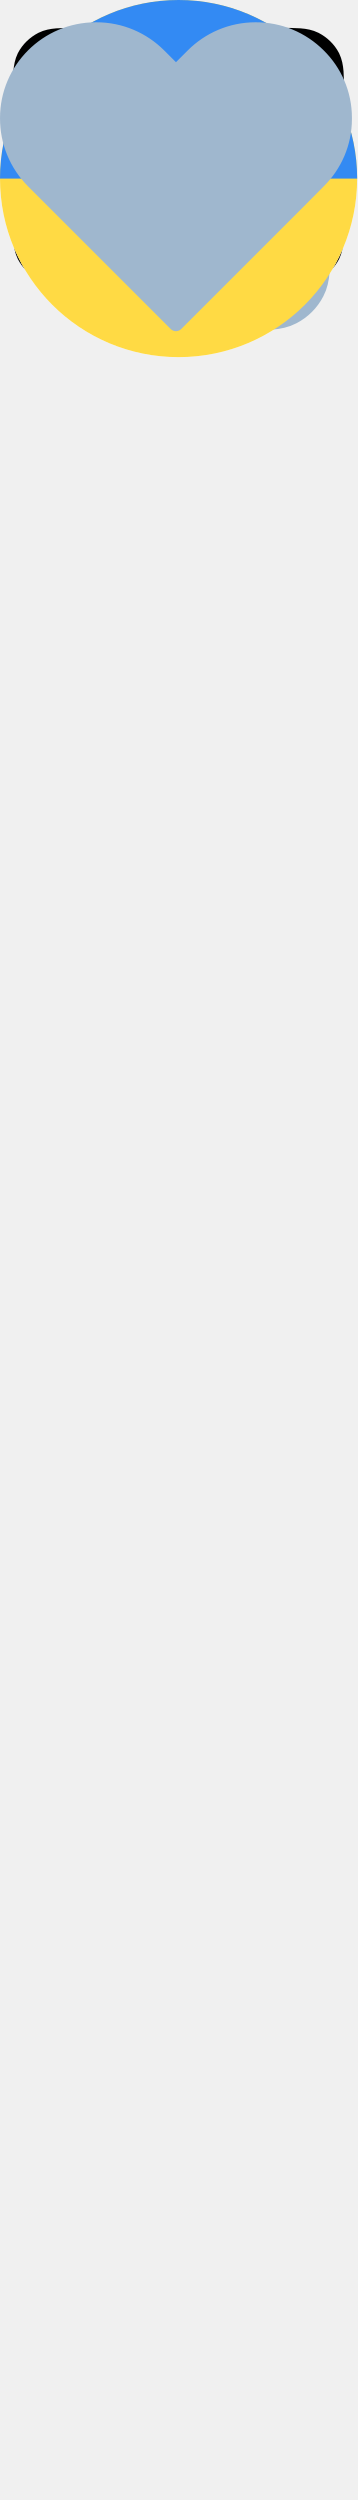
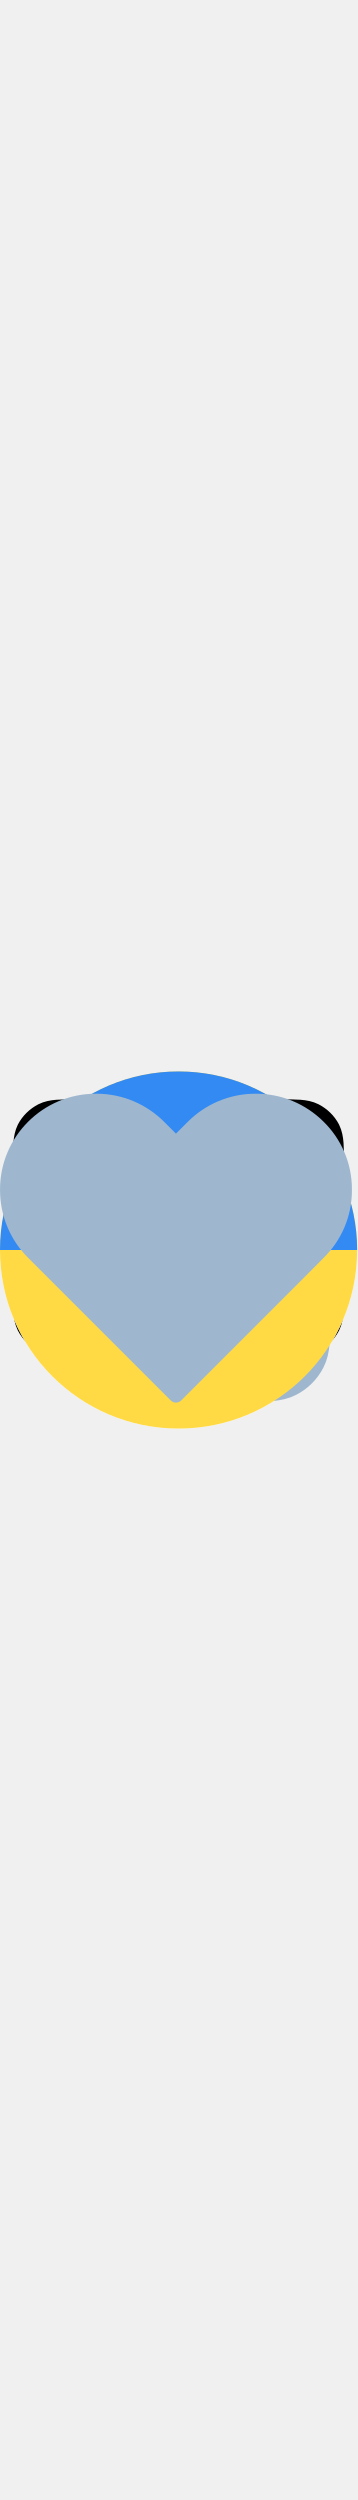
<svg xmlns="http://www.w3.org/2000/svg" version="1.1" width="32" height="224" viewBox="0 0 32 224">
-   <svg id="icon-book" width="32" height="32" viewBox="0 0 32 32">
+   <svg id="icon-book" viewBox="0 0 32 32">
    <path fill="none" stroke-linejoin="round" stroke-linecap="butt" stroke-miterlimit="4" stroke-width="3" stroke="#000" d="M24.52 4c-2.98 0-4.48 0-5.62 0.58-1 0.5-1.82 1.32-2.32 2.32-0.58 1.14-0.58 2.64-0.58 5.62v15.48l0.12-0.22c0.92-1.38 1.4-2.080 2-2.58 0.54-0.44 1.18-0.78 1.84-0.98 0.76-0.22 1.6-0.22 3.26-0.22h1.84c1.5 0 2.24 0 2.8-0.3 0.5-0.26 0.92-0.66 1.18-1.16 0.28-0.58 0.28-1.32 0.28-2.82v-11.46c0-1.5 0-2.24-0.28-2.82-0.26-0.5-0.68-0.9-1.18-1.16-0.56-0.28-1.3-0.28-2.8-0.28h-0.54zM7.46 4c2.98 0 4.48 0 5.62 0.58 1 0.5 1.82 1.32 2.32 2.32 0.6 1.14 0.6 2.64 0.6 5.62v15.48l-0.14-0.22c-0.92-1.38-1.4-2.080-2-2.58-0.54-0.44-1.18-0.78-1.84-0.98-0.76-0.22-1.6-0.22-3.26-0.22h-1.84c-1.5 0-2.24 0-2.8-0.3-0.5-0.26-0.92-0.66-1.18-1.16-0.28-0.58-0.28-1.32-0.28-2.82v-11.46c0-1.5 0-2.24 0.28-2.82 0.26-0.5 0.68-0.9 1.18-1.16 0.56-0.28 1.3-0.28 2.8-0.28h0.54z" />
  </svg>
-   <svg id="icon-online" width="32" height="32" viewBox="0 0 32 32">
+   <svg id="icon-online" viewBox="0 0 32 32">
    <path fill="#fff" d="M32 16c0 8.837-7.163 16-16 16s-16-7.163-16-16c0-8.837 7.163-16 16-16s16 7.163 16 16z" />
    <path fill="#38cd3e" d="M26.667 16c0 5.891-4.776 10.667-10.667 10.667s-10.667-4.776-10.667-10.667c0-5.891 4.776-10.667 10.667-10.667s10.667 4.776 10.667 10.667z" />
  </svg>
-   <svg id="icon-heart" width="32" height="32" viewBox="0 0 32 32">
+   <svg id="icon-heart" viewBox="0 0 32 32">
    <path fill="none" stroke-linejoin="round" stroke-linecap="butt" stroke-miterlimit="4" stroke-width="2.462" stroke="#000" d="M25.403 4.554c-0.886-0.369-1.846-0.566-2.806-0.566-2.027 0.011-3.86 0.832-5.194 2.154l0.001-0.001-1.403 1.415-1.415-1.415c-1.326-1.331-3.161-2.154-5.188-2.154s-3.862 0.824-5.187 2.154l-0 0c-1.331 1.326-2.154 3.161-2.154 5.188s0.824 3.862 2.154 5.187l1.416 1.416 10.375 10.363 11.778-11.778c0.689-0.689 1.218-1.489 1.588-2.388 0.369-0.886 0.566-1.834 0.566-2.806 0-0.96-0.197-1.908-0.566-2.806-0.369-0.886-0.898-1.698-1.588-2.375-0.677-0.677-1.489-1.218-2.375-1.588z" />
  </svg>
-   <svg id="icon-star" width="32" height="32" viewBox="0 0 32 32">
+   <svg id="icon-star" viewBox="0 0 32 32">
    <path fill="#ffc531" d="M15.1 1.66l-3.78 7.16c-0.14 0.28-0.4 0.46-0.7 0.52l-7.98 1.38c-0.8 0.14-1.1 1.1-0.54 1.68l5.64 5.8c0.22 0.24 0.32 0.54 0.26 0.84l-1.14 8.020c-0.12 0.8 0.7 1.4 1.42 1.040l7.26-3.58c0.28-0.12 0.62-0.12 0.9 0l7.26 3.58c0.72 0.36 1.54-0.24 1.42-1.040l-1.14-8.020c-0.060-0.3 0.040-0.6 0.26-0.84l5.64-5.8c0.56-0.58 0.26-1.54-0.54-1.68l-7.98-1.38c-0.308-0.057-0.561-0.251-0.697-0.515l-0.003-0.005-3.78-7.16c-0.176-0.316-0.509-0.526-0.89-0.526s-0.714 0.21-0.887 0.521l-0.003 0.005z" />
    <path fill="#ffc531" d="M11.32 8.82l3.783-7.165c0.174-0.311 0.506-0.521 0.887-0.521s0.714 0.21 0.89 0.526l3.783 7.165c0.137 0.264 0.39 0.457 0.697 0.515l7.98 1.38c0.8 0.14 1.1 1.1 0.54 1.68l-5.64 5.8c-0.22 0.24-0.32 0.54-0.26 0.84l1.14 8.020c0.12 0.8-0.7 1.4-1.42 1.040l-7.26-3.58c-0.28-0.12-0.62-0.12-0.9 0l-7.26 3.58c-0.72 0.36-1.54-0.24-1.42-1.040l1.14-8.020c0.060-0.3-0.040-0.6-0.26-0.84l-5.64-5.8c-0.56-0.58-0.26-1.54 0.54-1.68l7.98-1.38c0.3-0.060 0.56-0.24 0.7-0.52zM13.46 9.94c-0.5 0.94-1.4 1.58-2.44 1.76l-5.36 0.94 3.8 3.9c0.74 0.76 1.080 1.8 0.92 2.84l-0.78 5.4 4.88-2.4c0.96-0.48 2.060-0.48 3.020 0l4.88 2.4-0.78-5.4c-0.16-1.040 0.18-2.080 0.92-2.84l3.8-3.9-5.36-0.94c-1.040-0.18-1.94-0.82-2.44-1.76l-2.52-4.8-2.54 4.8z" />
  </svg>
-   <svg id="icon-log-in" width="32" height="32" viewBox="0 0 32 32">
+   <svg id="icon-log-in" viewBox="0 0 32 32">
    <path fill="none" stroke="#9fb7ce" stroke-linejoin="round" stroke-linecap="round" stroke-miterlimit="4" stroke-width="3.2" d="M20 4h1.6c2.24 0 3.36 0 4.208 0.432 0.752 0.384 1.36 0.992 1.744 1.744 0.448 0.848 0.448 1.968 0.448 4.224v11.2c0 2.24 0 3.36-0.448 4.208-0.384 0.752-0.992 1.36-1.744 1.744-0.848 0.448-1.968 0.448-4.208 0.448h-1.6M13.328 9.328l6.672 6.672-6.672 6.656M4 16h16" />
  </svg>
-   <svg id="icon-ukraine" width="32" height="32" viewBox="0 0 32 32">
+   <svg id="icon-ukraine" viewBox="0 0 32 32">
    <path fill="#ffda44" d="M32 16c0 8.834-7.166 16-16 16-8.846 0-16-7.166-16-16 0-8.846 7.154-16 16-16 8.834 0 16 7.154 16 16z" />
    <path fill="#338af3" d="M0 16c0-8.846 7.154-16 16-16 8.834 0 16 7.154 16 16h-32z" />
  </svg>
-   <svg id="icon-heart-filled" width="32" height="32" viewBox="0 0 32 32">
+   <svg id="icon-heart-filled" viewBox="0 0 32 32">
    <path fill="#9fb7ce" d="M28.532 4.983c-1.434-1.434-3.416-2.321-5.604-2.321-0.004 0-0.008 0-0.012 0h0.001c-0.003 0-0.008 0-0.012 0-2.188 0-4.17 0.887-5.604 2.321l-1.534 1.534-1.534-1.534c-1.435-1.434-3.417-2.321-5.606-2.321-0.008 0-0.016 0-0.024 0h0.001c-0.004 0-0.009 0-0.013 0-4.376 0-7.923 3.547-7.923 7.923 0 0.009 0 0.019 0 0.028v-0.001c0 2.108 0.827 4.122 2.321 5.616l12.778 12.779 11.245-11.245 1.521-1.534c1.441-1.421 2.334-3.395 2.334-5.577 0-0.013-0-0.027-0-0.040v0.002c0-0.015 0-0.033 0-0.052 0-2.183-0.893-4.157-2.334-5.576l-0.001-0.001z" />
    <path fill="none" stroke="#9fb7ce" stroke-linejoin="round" stroke-linecap="butt" stroke-miterlimit="4" stroke-width="1.333" d="M25.957 3.262c-0.96-0.4-2.001-0.6-3.041-0.6-0.003 0-0.008 0-0.012 0-2.188 0-4.17 0.887-5.604 2.321l-1.534 1.534-1.534-1.534c-1.435-1.434-3.417-2.321-5.606-2.321-0.008 0-0.016 0-0.024 0h0.001c-0.004 0-0.009 0-0.013 0-4.376 0-7.923 3.547-7.923 7.923 0 0.009 0 0.019 0 0.028v-0.001c0 2.108 0.827 4.122 2.321 5.616l12.778 12.779 11.245-11.245 1.521-1.534c1.441-1.421 2.334-3.395 2.334-5.577 0-0.013-0-0.027-0-0.040v0.002c0-0.015 0-0.033 0-0.052 0-2.183-0.893-4.157-2.334-5.576l-0.001-0.001c-0.734-0.734-1.614-1.321-2.574-1.721z" />
  </svg>
  <symbol id="icon-eye" viewBox="0 0 32 32">
    <path stroke-linejoin="round" stroke-linecap="round" stroke-miterlimit="4" stroke-width="2.88" d="M1.333 16s5.333-10.667 14.667-10.667c9.333 0 14.666 10.667 14.666 10.667s-5.333 10.667-14.666 10.667c-9.334 0-14.667-10.667-14.667-10.667z" />
    <path stroke-linejoin="round" stroke-linecap="round" stroke-miterlimit="4" stroke-width="2.88" d="M16 20c2.209 0 4-1.791 4-4s-1.791-4-4-4v0c-2.209 0-4 1.791-4 4s1.791 4 4 4v0z" />
  </symbol>
  <symbol id="icon-eye-off" viewBox="0 0 32 32">
    <path stroke-linejoin="round" stroke-linecap="round" stroke-miterlimit="4" stroke-width="2.88" d="M23.92 23.92c-2.175 1.672-4.923 2.697-7.908 2.747l-0.012 0c-9.334 0-14.667-10.667-14.667-10.667 1.713-3.152 3.978-5.791 6.689-7.877l0.058-0.043M13.2 5.653c0.833-0.203 1.788-0.32 2.771-0.32 0.010 0 0.020 0 0.030 0h-0.002c9.333 0 14.666 10.667 14.666 10.667-0.871 1.615-1.827 3.008-2.91 4.289l0.030-0.036M18.826 18.827c-0.732 0.782-1.77 1.269-2.922 1.269-2.209 0-4-1.791-4-4 0-1.152 0.487-2.191 1.267-2.921l0.002-0.002M1.333 1.333l29.333 29.334" />
  </symbol>
</svg>
